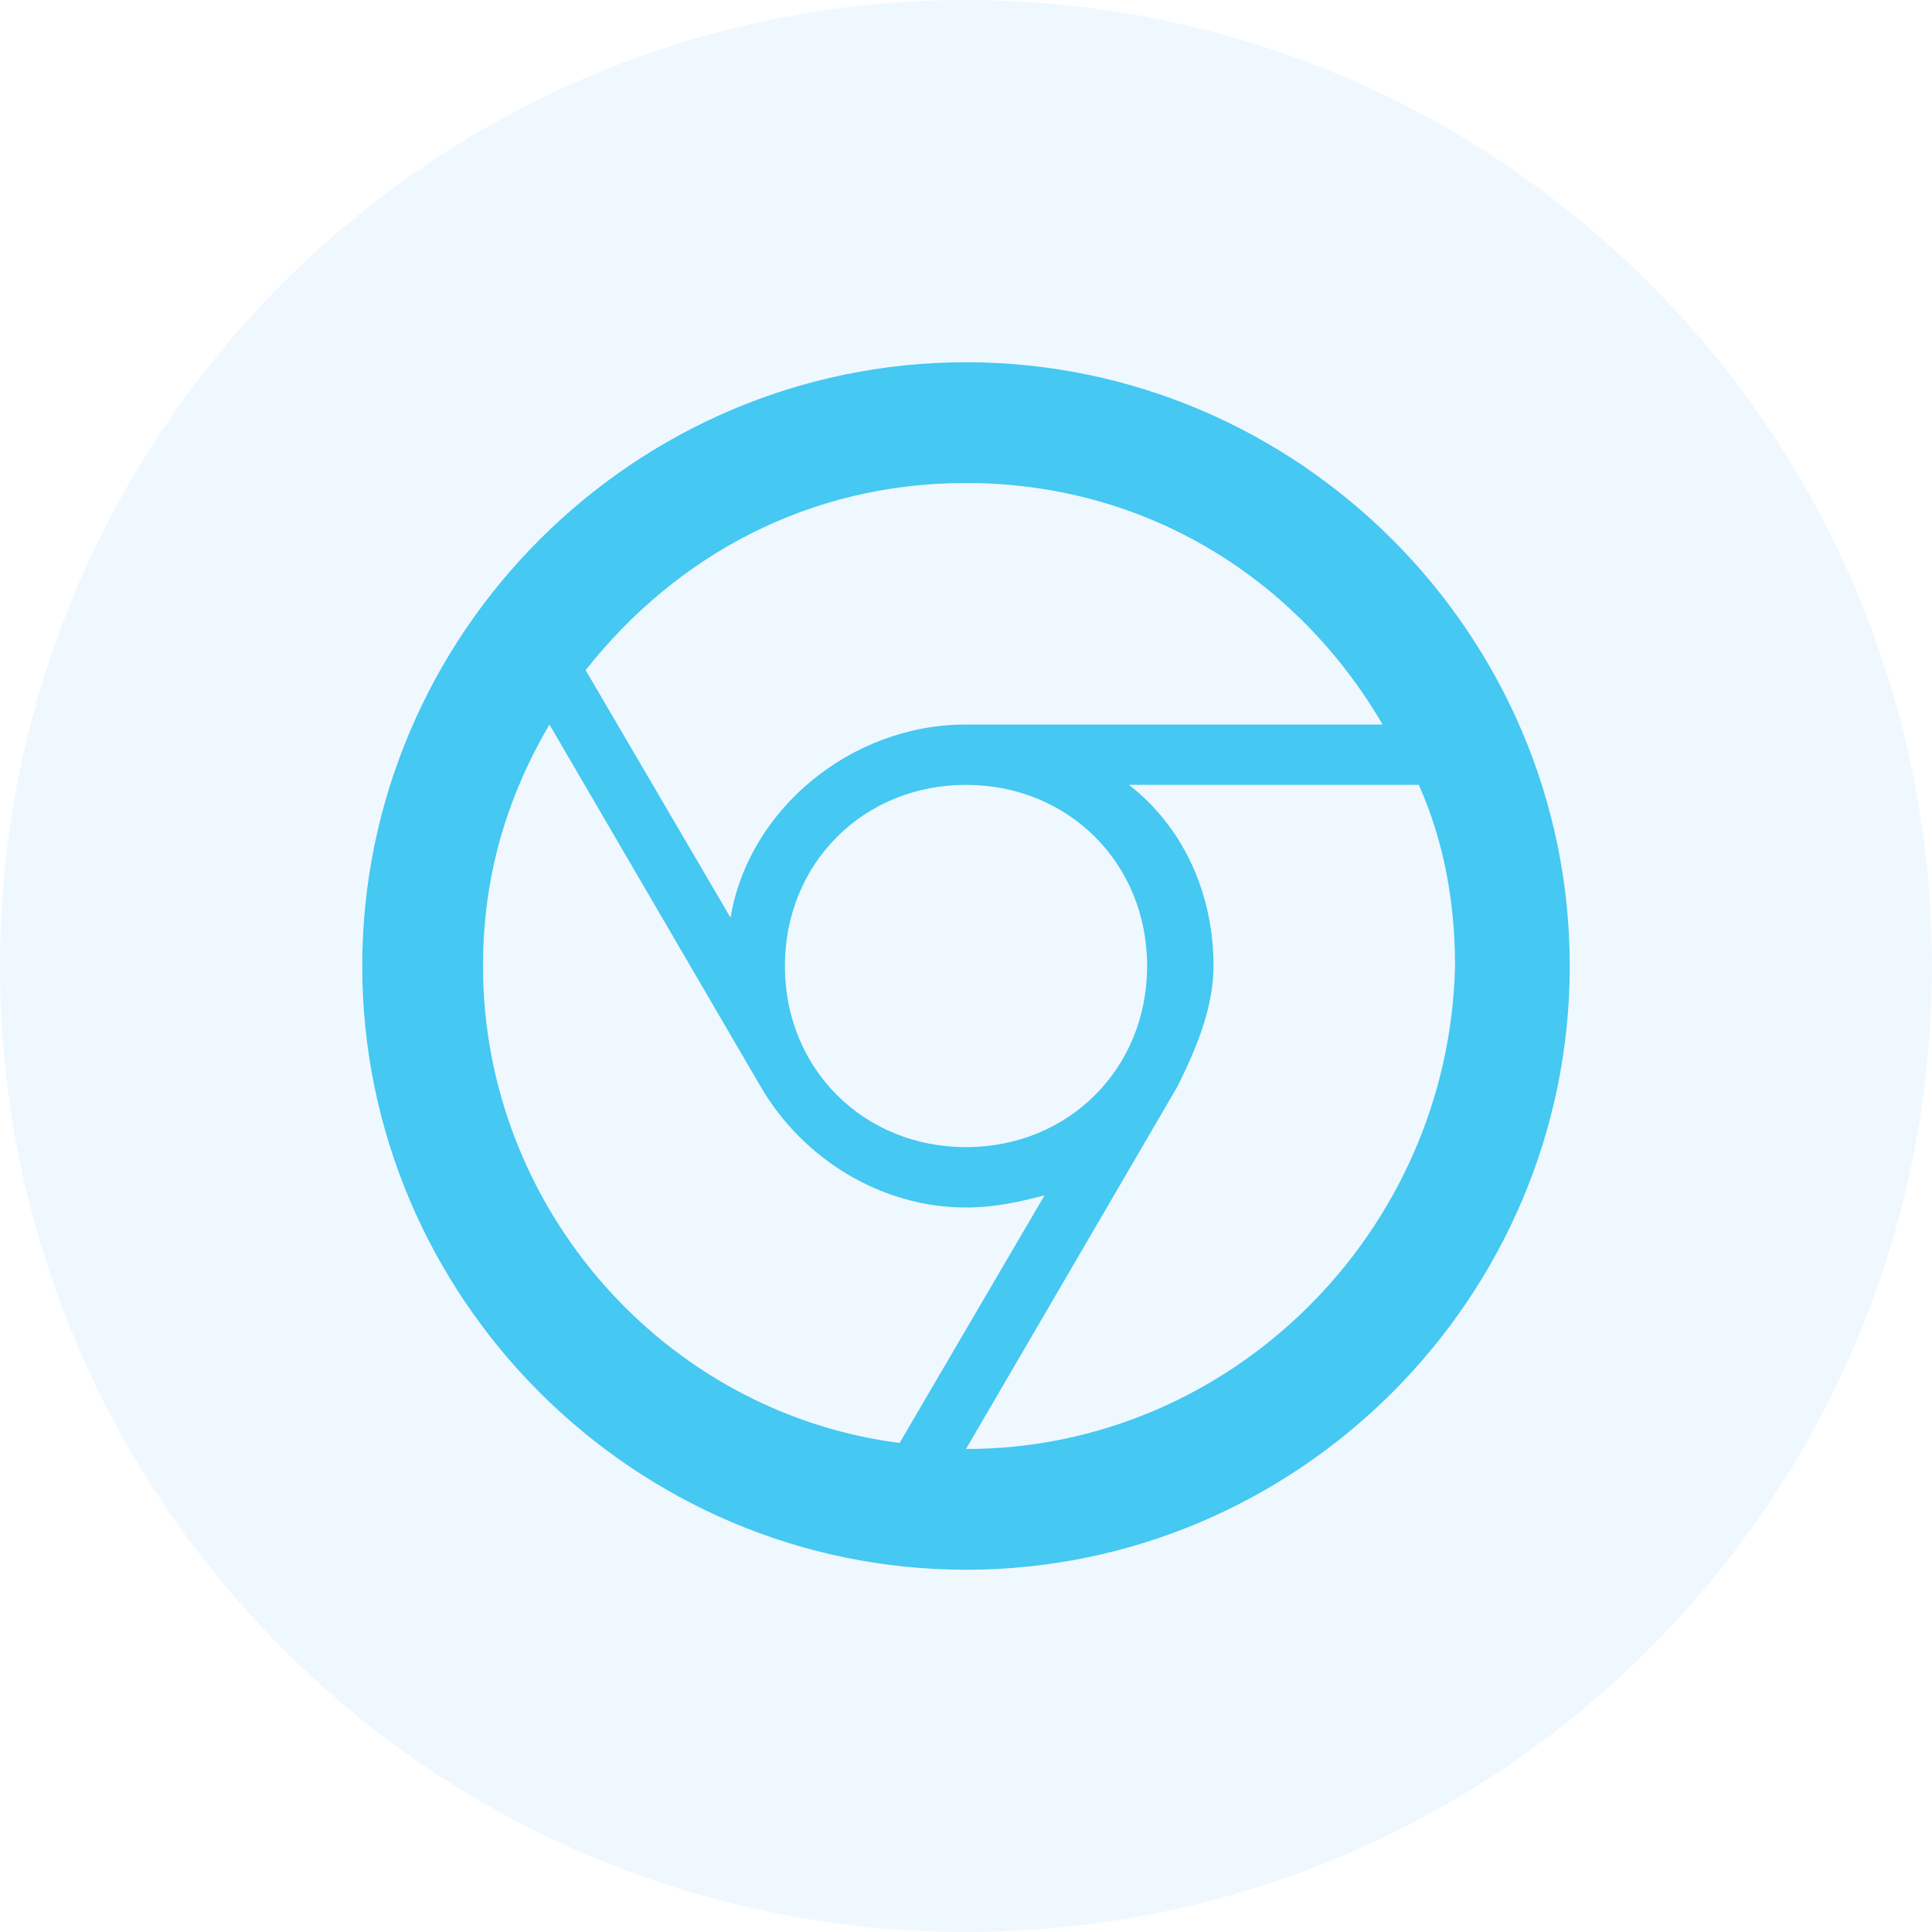
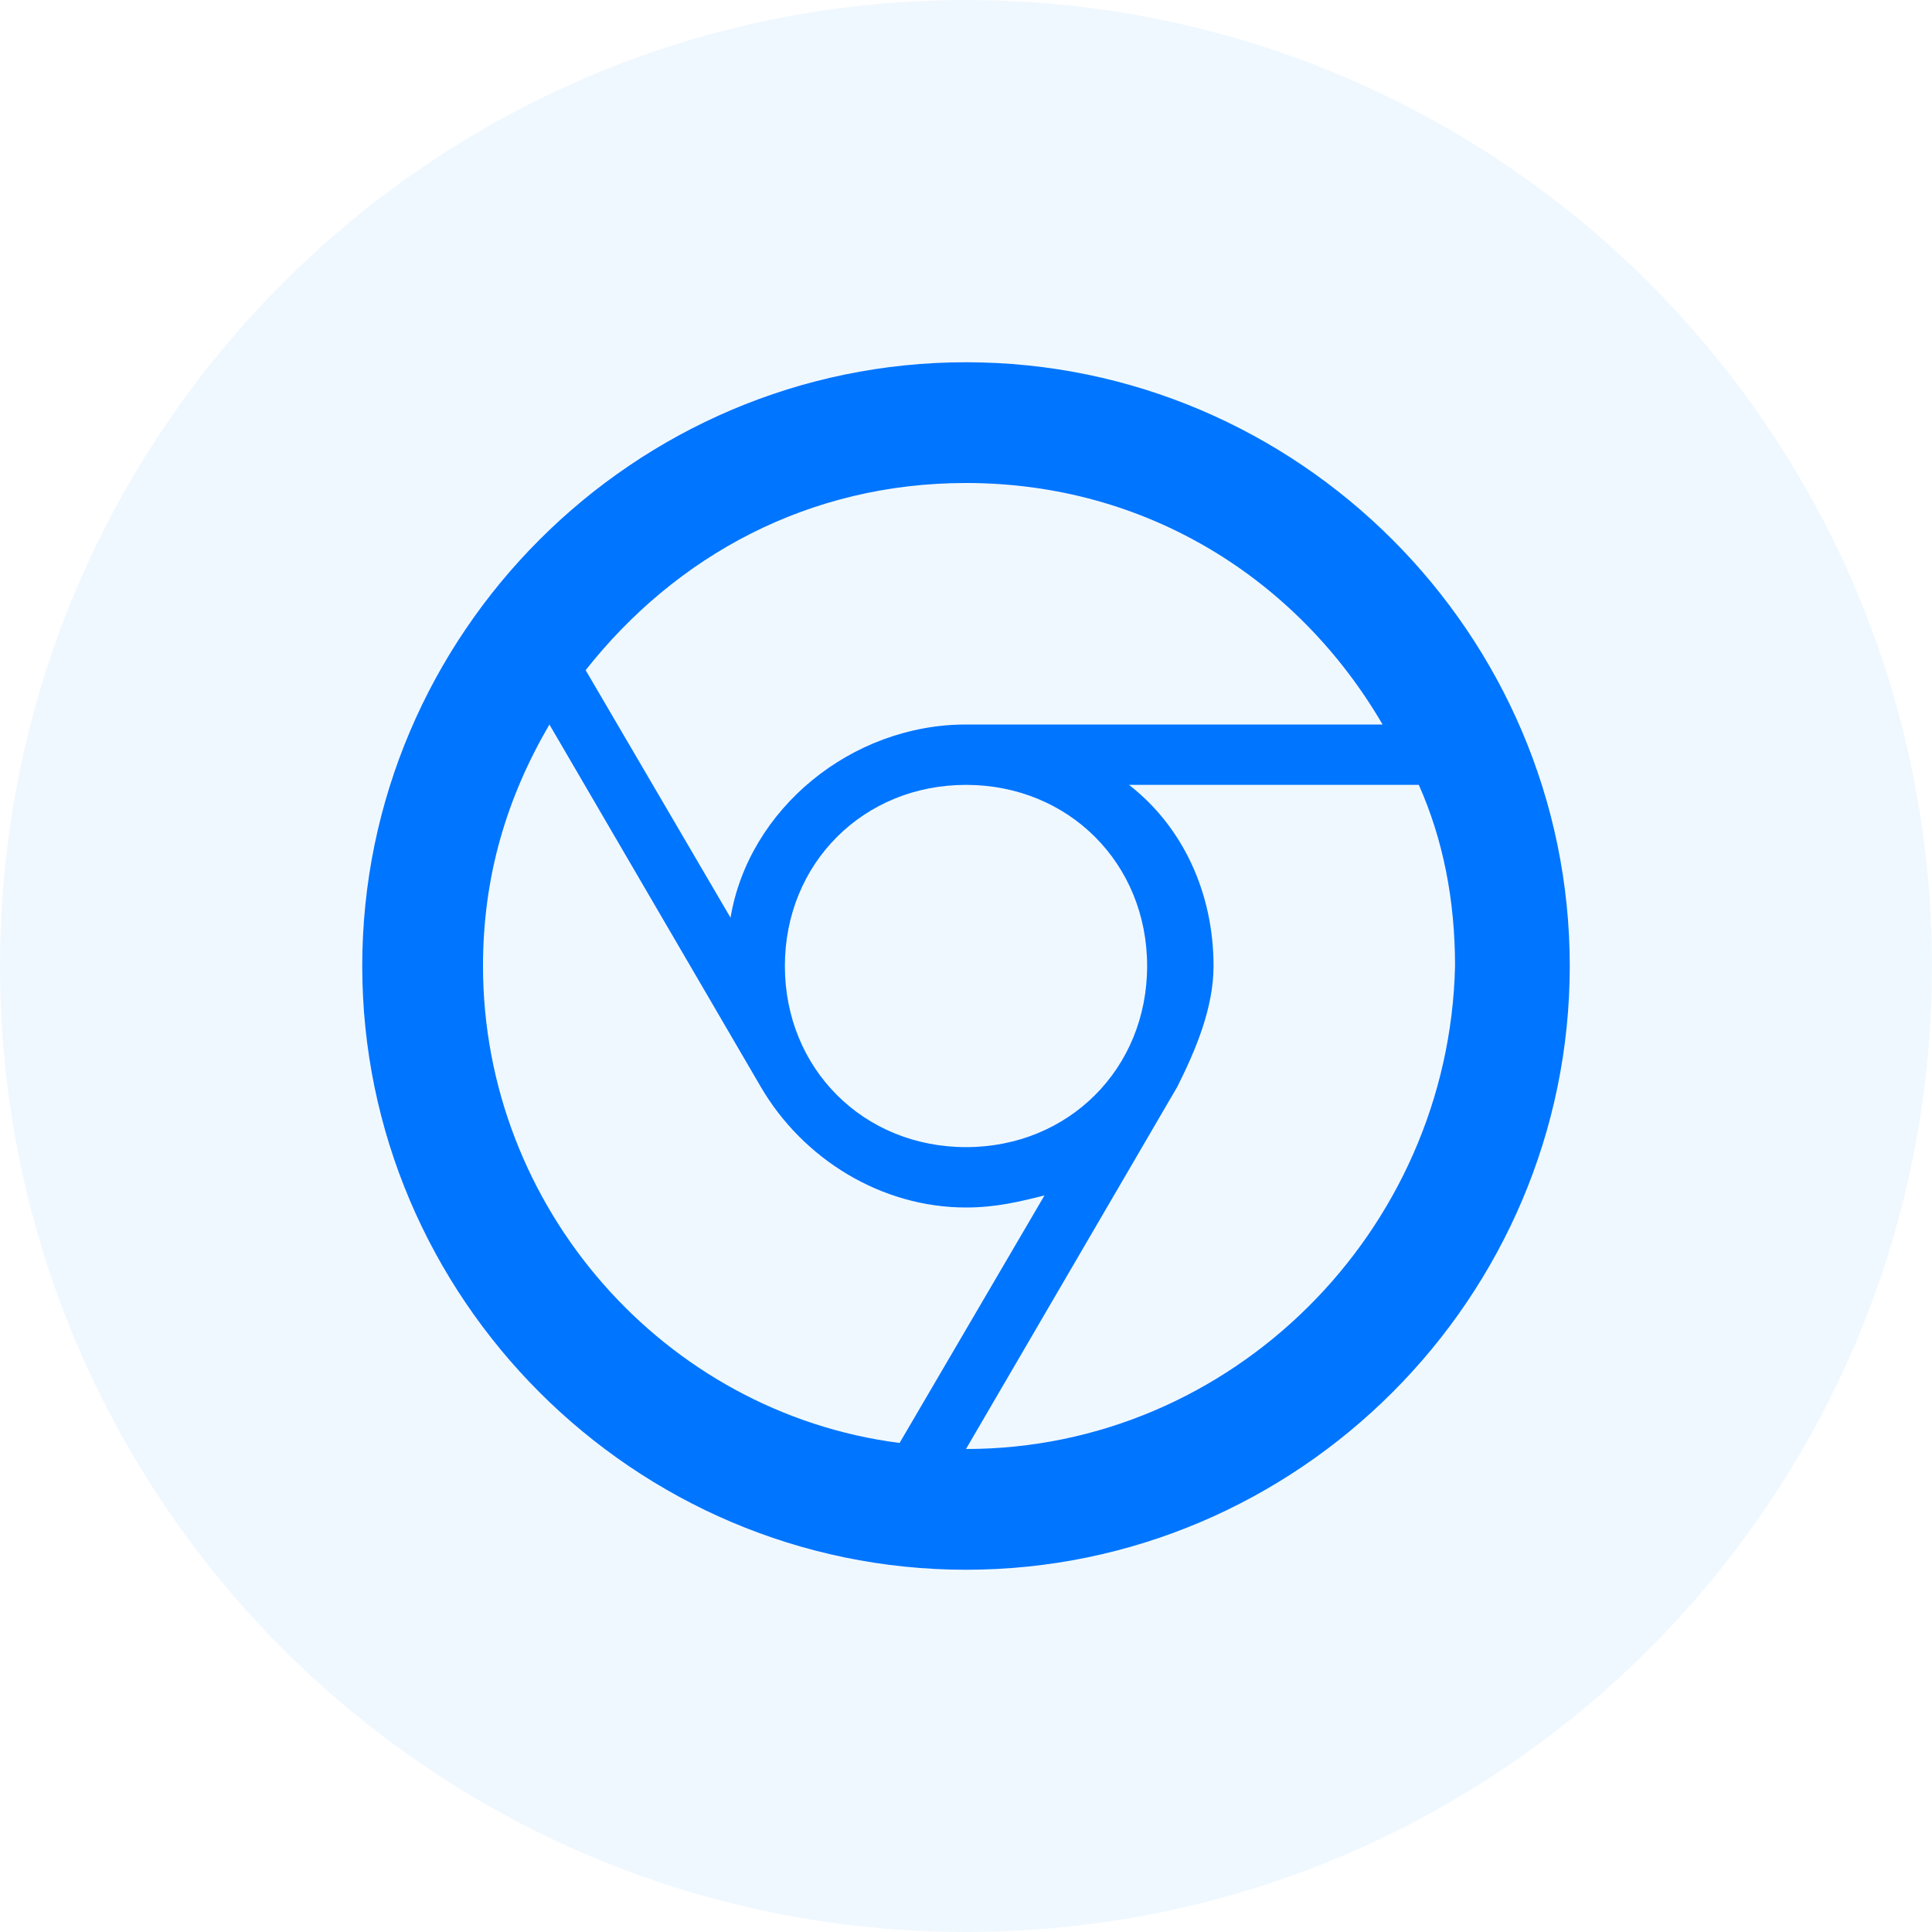
<svg xmlns="http://www.w3.org/2000/svg" width="32" height="32" viewBox="0 0 32 32" fill="none">
  <circle cx="16" cy="16" r="16" fill="#F0F8FF" />
-   <path d="M16 6C10.5 6 6 10.5 6 16C6 21.5 10.5 26 16 26C21.5 26 26 21.5 26 16C26 10.5 21.5 6 16 6ZM16 8C19 8 21.5 9.6 22.9 12H16C14.1 12 12.4 13.4 12.1 15.2L9.7 11.1C11.2 9.2 13.4 8 16 8ZM19 16C19 17.7 17.7 19 16 19C14.3 19 13 17.7 13 16C13 14.3 14.3 13 16 13C17.7 13 19 14.3 19 16ZM8 16C8 14.5 8.4 13.2 9.1 12L12.6 18C13.3 19.2 14.6 20 16 20C16.5 20 16.9 19.9 17.3 19.8L14.9 23.9C11 23.4 8 20 8 16ZM16 24L19.5 18C19.8 17.4 20.1 16.7 20.1 16C20.1 14.8 19.6 13.7 18.7 13H23.5C23.9 13.9 24.1 14.9 24.1 16C24 20.4 20.4 24 16 24Z" fill="#45C8F1" />
+   <path d="M16 6C10.5 6 6 10.5 6 16C6 21.5 10.5 26 16 26C21.5 26 26 21.5 26 16C26 10.5 21.5 6 16 6ZM16 8C19 8 21.5 9.6 22.9 12H16C14.1 12 12.4 13.4 12.1 15.2L9.7 11.1C11.2 9.2 13.4 8 16 8ZM19 16C19 17.7 17.7 19 16 19C14.3 19 13 17.7 13 16C13 14.3 14.3 13 16 13C17.7 13 19 14.3 19 16ZM8 16C8 14.5 8.4 13.2 9.1 12L12.6 18C13.3 19.2 14.6 20 16 20C16.5 20 16.9 19.9 17.3 19.8L14.9 23.9C11 23.4 8 20 8 16ZM16 24L19.5 18C19.8 17.4 20.1 16.7 20.1 16C20.1 14.8 19.6 13.7 18.7 13H23.5C23.9 13.9 24.1 14.9 24.1 16C24 20.4 20.4 24 16 24Z" fill="#0075ff" />
</svg>
